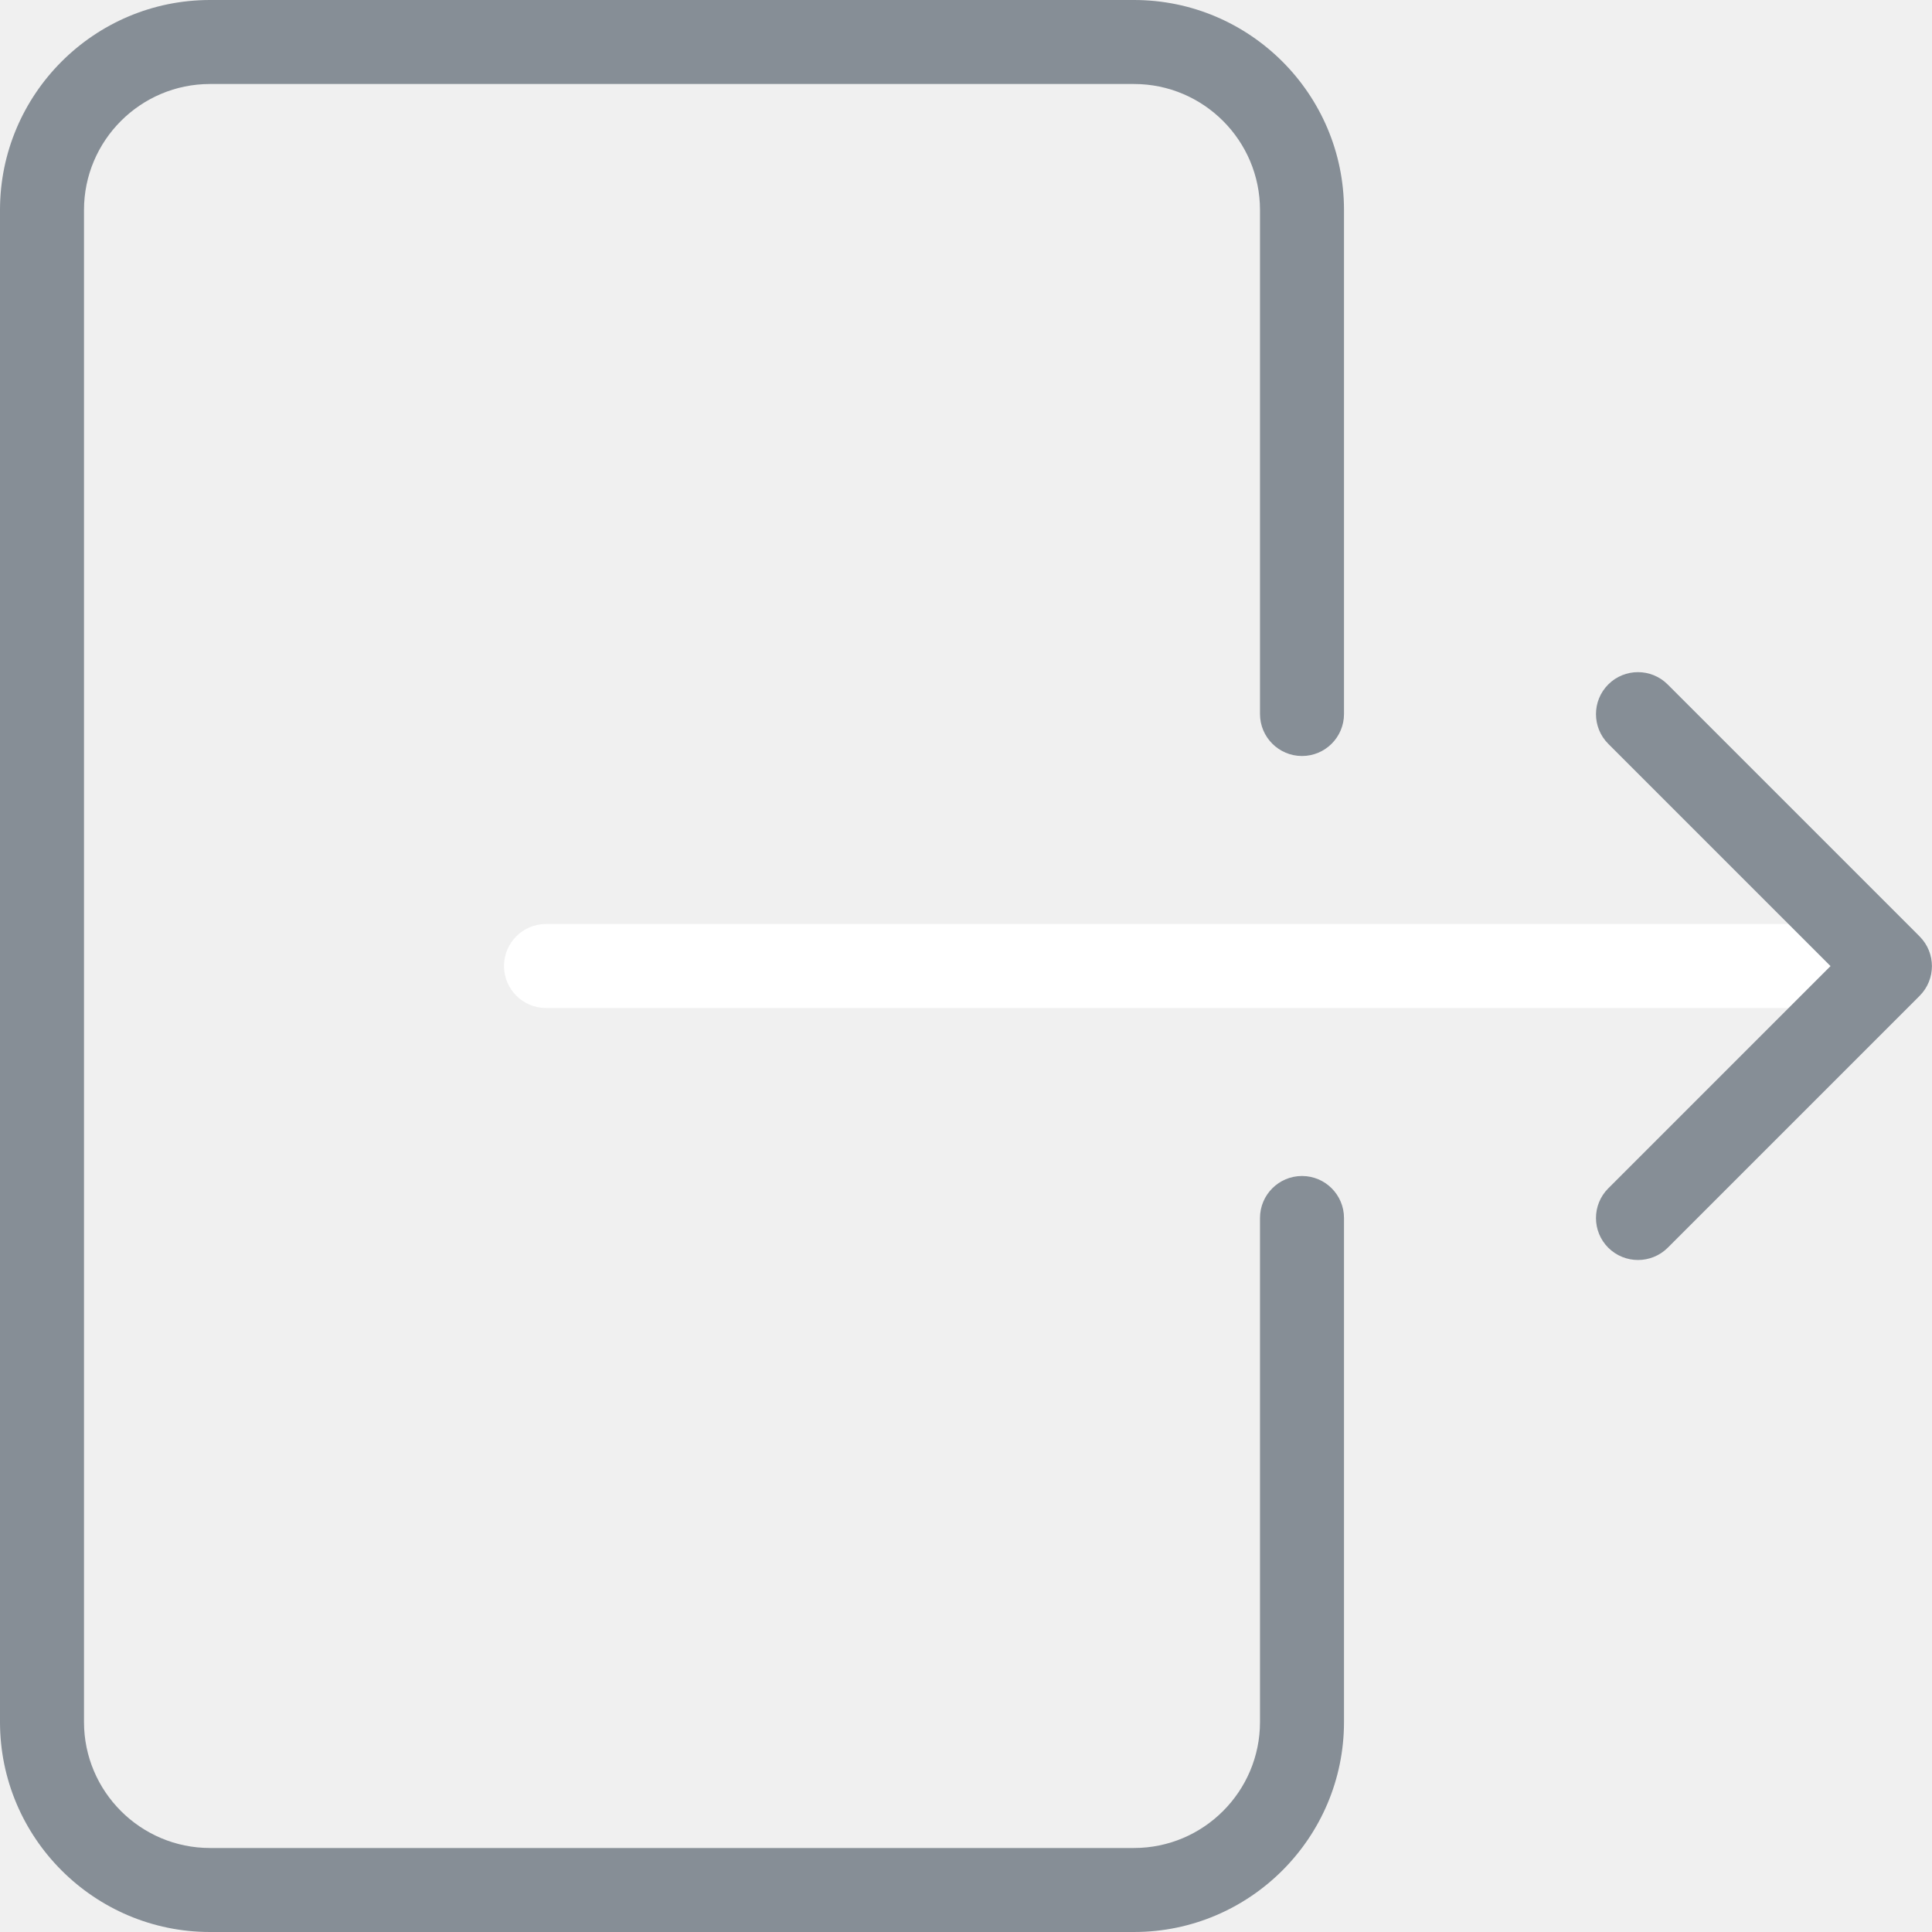
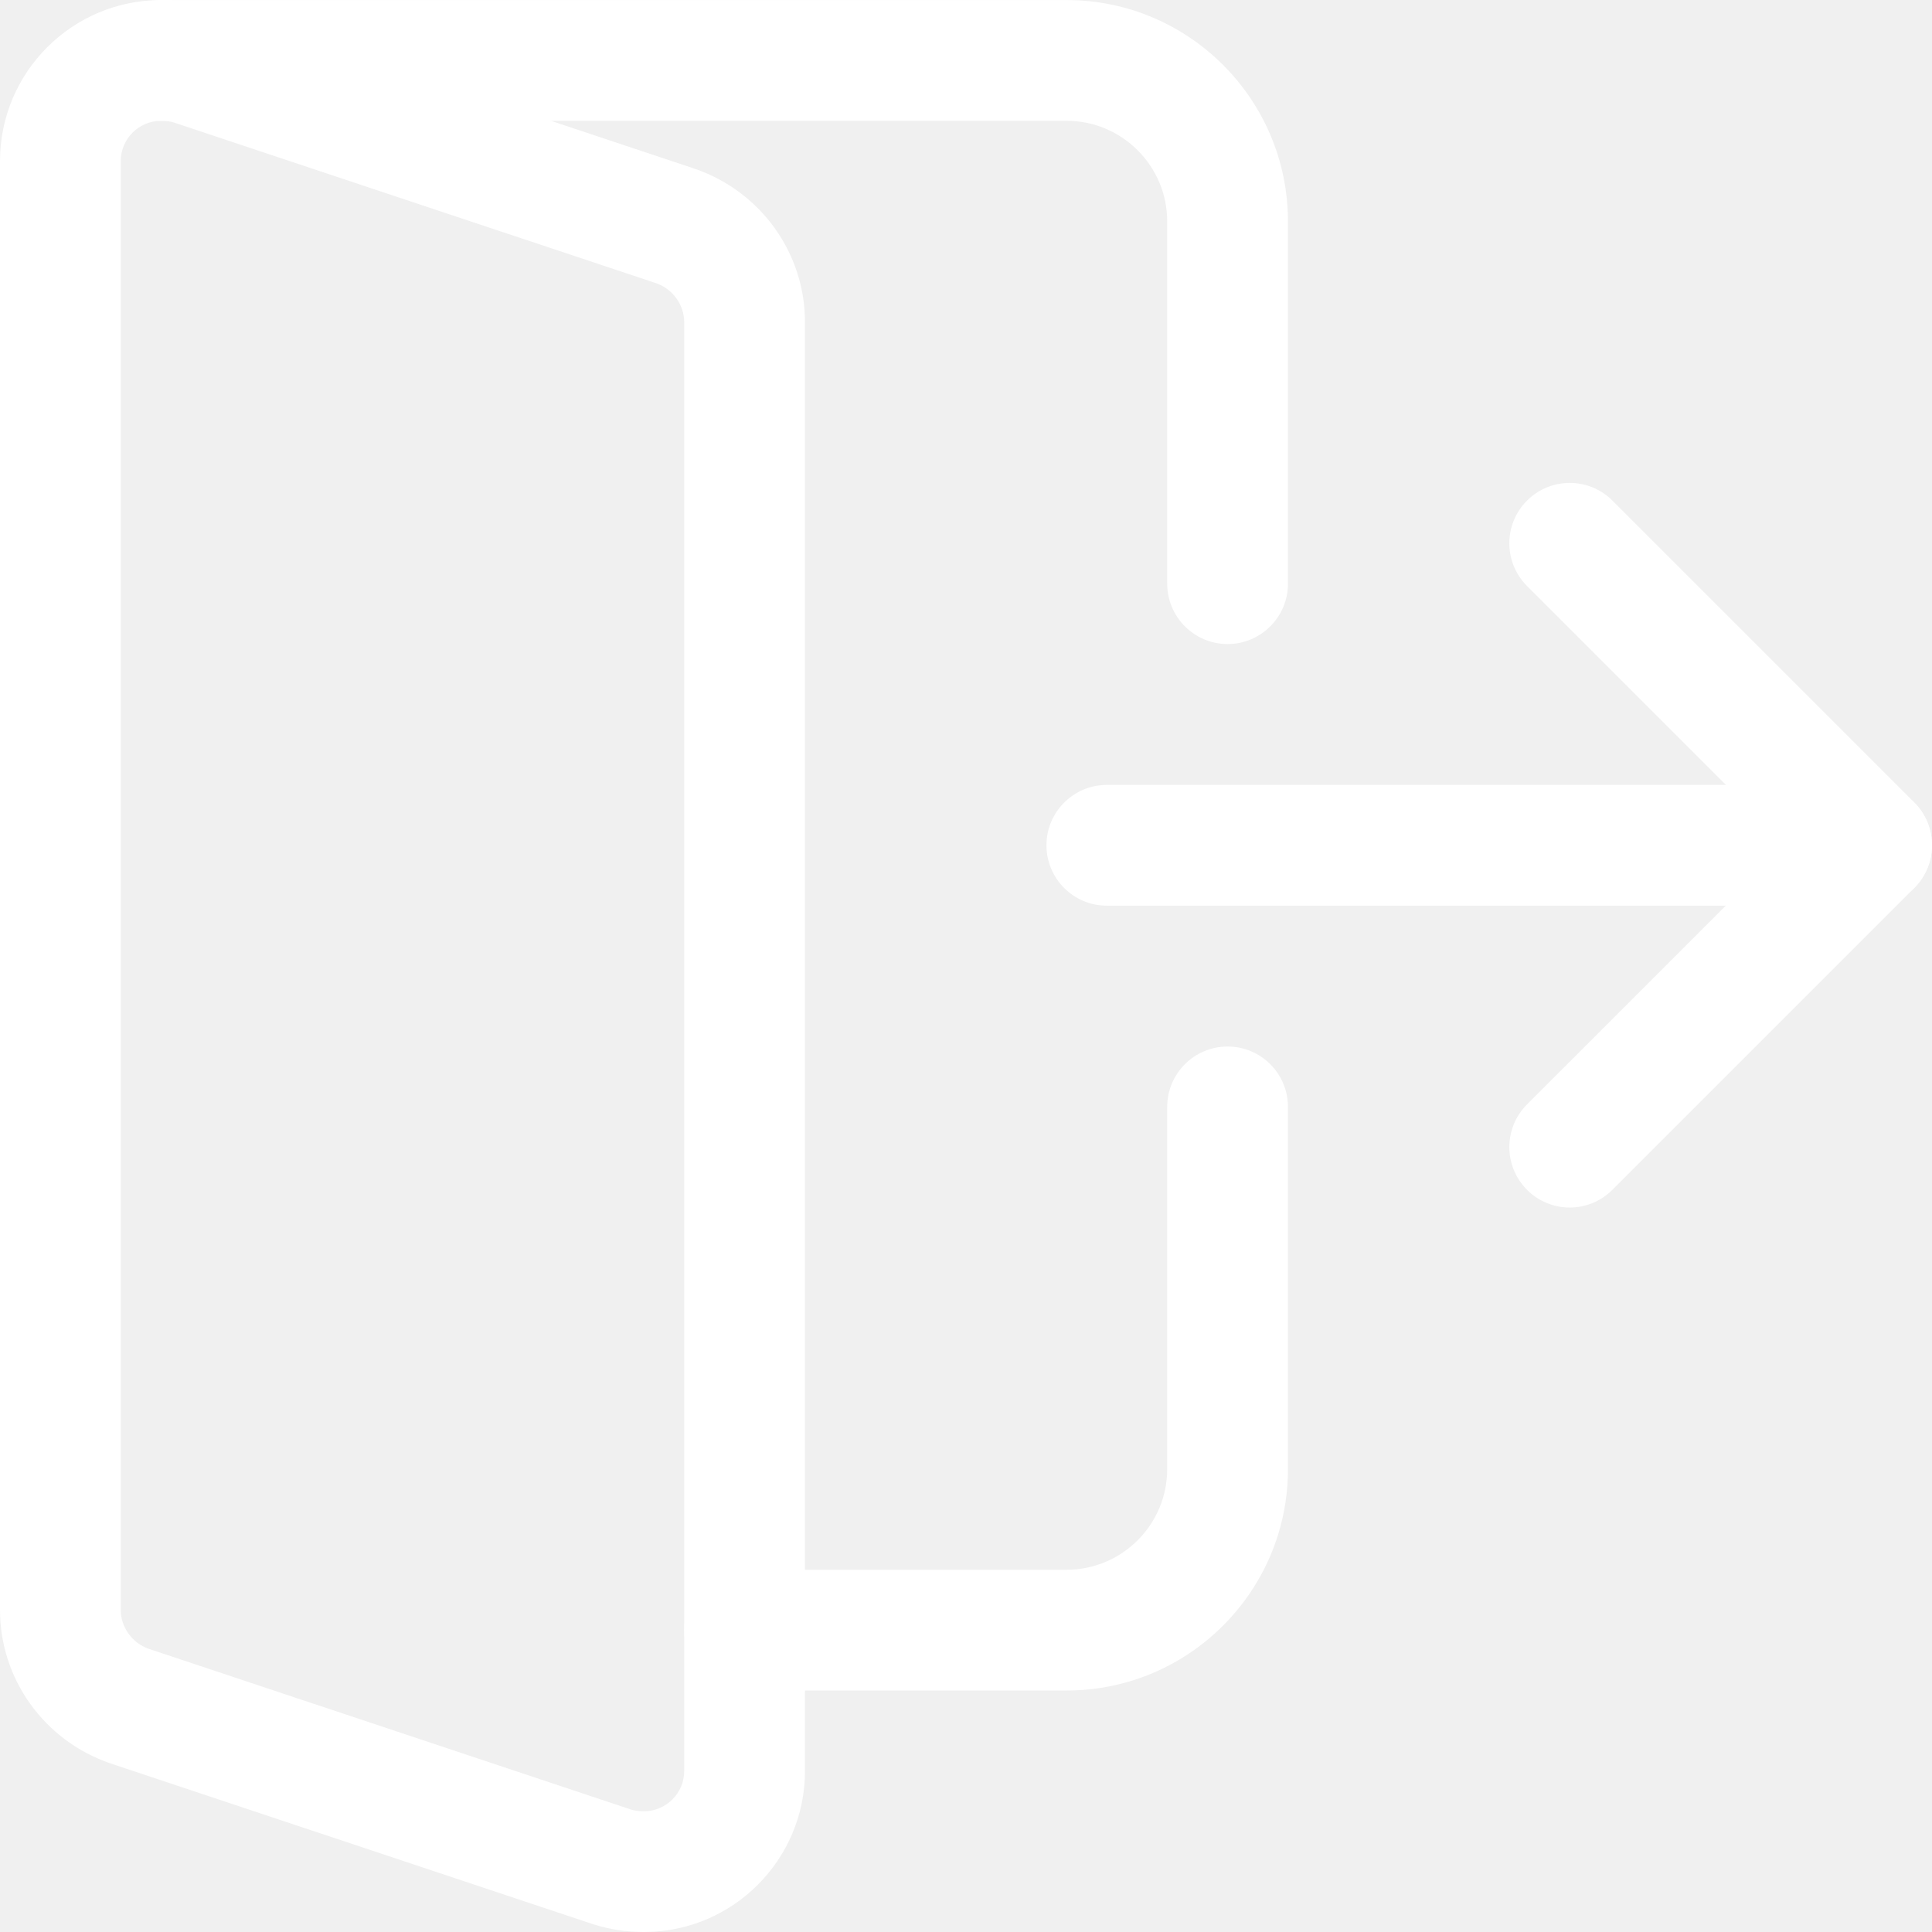
- <svg xmlns="http://www.w3.org/2000/svg" version="1.1" id="Capa_1" x="0px" y="0px" viewBox="0 0 490.667 490.667" style="enable-background:new 0 0 490.667 490.667;" xml:space="preserve" width="30px" height="30px">
+ <svg xmlns="http://www.w3.org/2000/svg" height="512px" viewBox="0 0 512.016 512" width="512px" class="">
  <g>
-     <g>
-       <g>
-         <path d="M330.667,192c5.888,0,10.667-4.779,10.667-10.667v-128C341.333,23.936,317.419,0,288,0H53.333C23.915,0,0,23.936,0,53.333    v384c0,29.397,23.915,53.333,53.333,53.333H288c29.419,0,53.333-23.936,53.333-53.333v-128c0-5.888-4.779-10.667-10.667-10.667    S320,303.445,320,309.333v128c0,17.643-14.357,32-32,32H53.333c-17.643,0-32-14.357-32-32v-384c0-17.643,14.357-32,32-32H288    c17.643,0,32,14.357,32,32v128C320,187.221,324.779,192,330.667,192z" data-original="#000000" class="active-path" data-old_color="#000000" fill="#868E96" />
-       </g>
-     </g>
-     <g>
-       <g>
-         <path d="M480,234.667H138.667c-5.888,0-10.667,4.779-10.667,10.667S132.779,256,138.667,256H480    c5.888,0,10.667-4.779,10.667-10.667S485.888,234.667,480,234.667z" data-original="#000000" class="active-path" data-old_color="#000000" fill="white" />
-       </g>
-     </g>
-     <g>
-       <g>
-         <path d="M487.531,237.824l-64-64c-4.16-4.16-10.923-4.16-15.083,0c-4.16,4.16-4.16,10.923,0,15.083l56.448,56.448l-56.448,56.448    c-4.16,4.16-4.16,10.923,0,15.083c2.091,2.069,4.821,3.115,7.552,3.115c2.731,0,5.461-1.045,7.531-3.093l64-64    C491.691,248.747,491.691,241.984,487.531,237.824z" data-original="#000000" class="active-path" data-old_color="#000000" fill="#868E96" />
-       </g>
-     </g>
+     <path d="m496 240.008h-202.668c-8.832 0-16-7.168-16-16 0-8.832 7.168-16 16-16h202.668c8.832 0 16 7.168 16 16 0 8.832-7.168 16-16 16zm0 0" data-original="#000000" class="active-path" data-old_color="#000000" fill="#FFFFFF" />
+     <path d="m416 320.008c-4.098 0-8.191-1.559-11.309-4.691-6.25-6.254-6.25-16.387 0-22.637l68.695-68.691-68.695-68.695c-6.25-6.25-6.25-16.383 0-22.633 6.254-6.254 16.387-6.254 22.637 0l80 80c6.25 6.25 6.25 16.383 0 22.633l-80 80c-3.137 3.156-7.23 4.715-11.328 4.715zm0 0" data-original="#000000" class="active-path" data-old_color="#000000" fill="#FFFFFF" />
+     <path d="m170.668 512.008c-4.566 0-8.898-.641-13.227-1.984l-128.387-42.773c-17.469-6.102-29.055-22.379-29.055-40.574v-384c0-23.531 19.137-42.668 42.668-42.668 4.562 0 8.895.641 13.227 1.984l128.383 42.773c17.473 6.102 29.055 22.379 29.055 40.574v384c0 23.531-19.133 42.668-42.664 42.668zm-128-480c-5.867 0-10.668 4.801-10.668 10.668v384c0 4.543 3.051 8.766 7.402 10.281l127.785 42.582c.918.297 2.113.469 3.48.469 5.867 0 10.664-4.801 10.664-10.668v-384c0-4.543-3.051-8.766-7.402-10.281l-127.785-42.582c-.918-.297-2.113-.469-3.477-.469zm0 0" data-original="#000000" class="active-path" data-old_color="#000000" fill="#FFFFFF" />
+     <path d="m325.332 170.676c-8.832 0-16-7.168-16-16v-96c0-14.699-11.965-26.668-26.664-26.668h-240c-8.832 0-16-7.168-16-16 0-8.832 7.168-16 16-16h240c32.363 0 58.664 26.305 58.664 58.668v96c0 8.832-7.168 16-16 16zm0 0" data-original="#000000" class="active-path" data-old_color="#000000" fill="#FFFFFF" />
+     <path d="m282.668 448.008h-85.336c-8.832 0-16-7.168-16-16 0-8.832 7.168-16 16-16h85.336c14.699 0 26.664-11.969 26.664-26.668v-96c0-8.832 7.168-16 16-16s16 7.168 16 16v96c0 32.363-26.301 58.668-58.664 58.668zm0 0" data-original="#000000" class="active-path" data-old_color="#000000" fill="#FFFFFF" />
  </g>
</svg>
